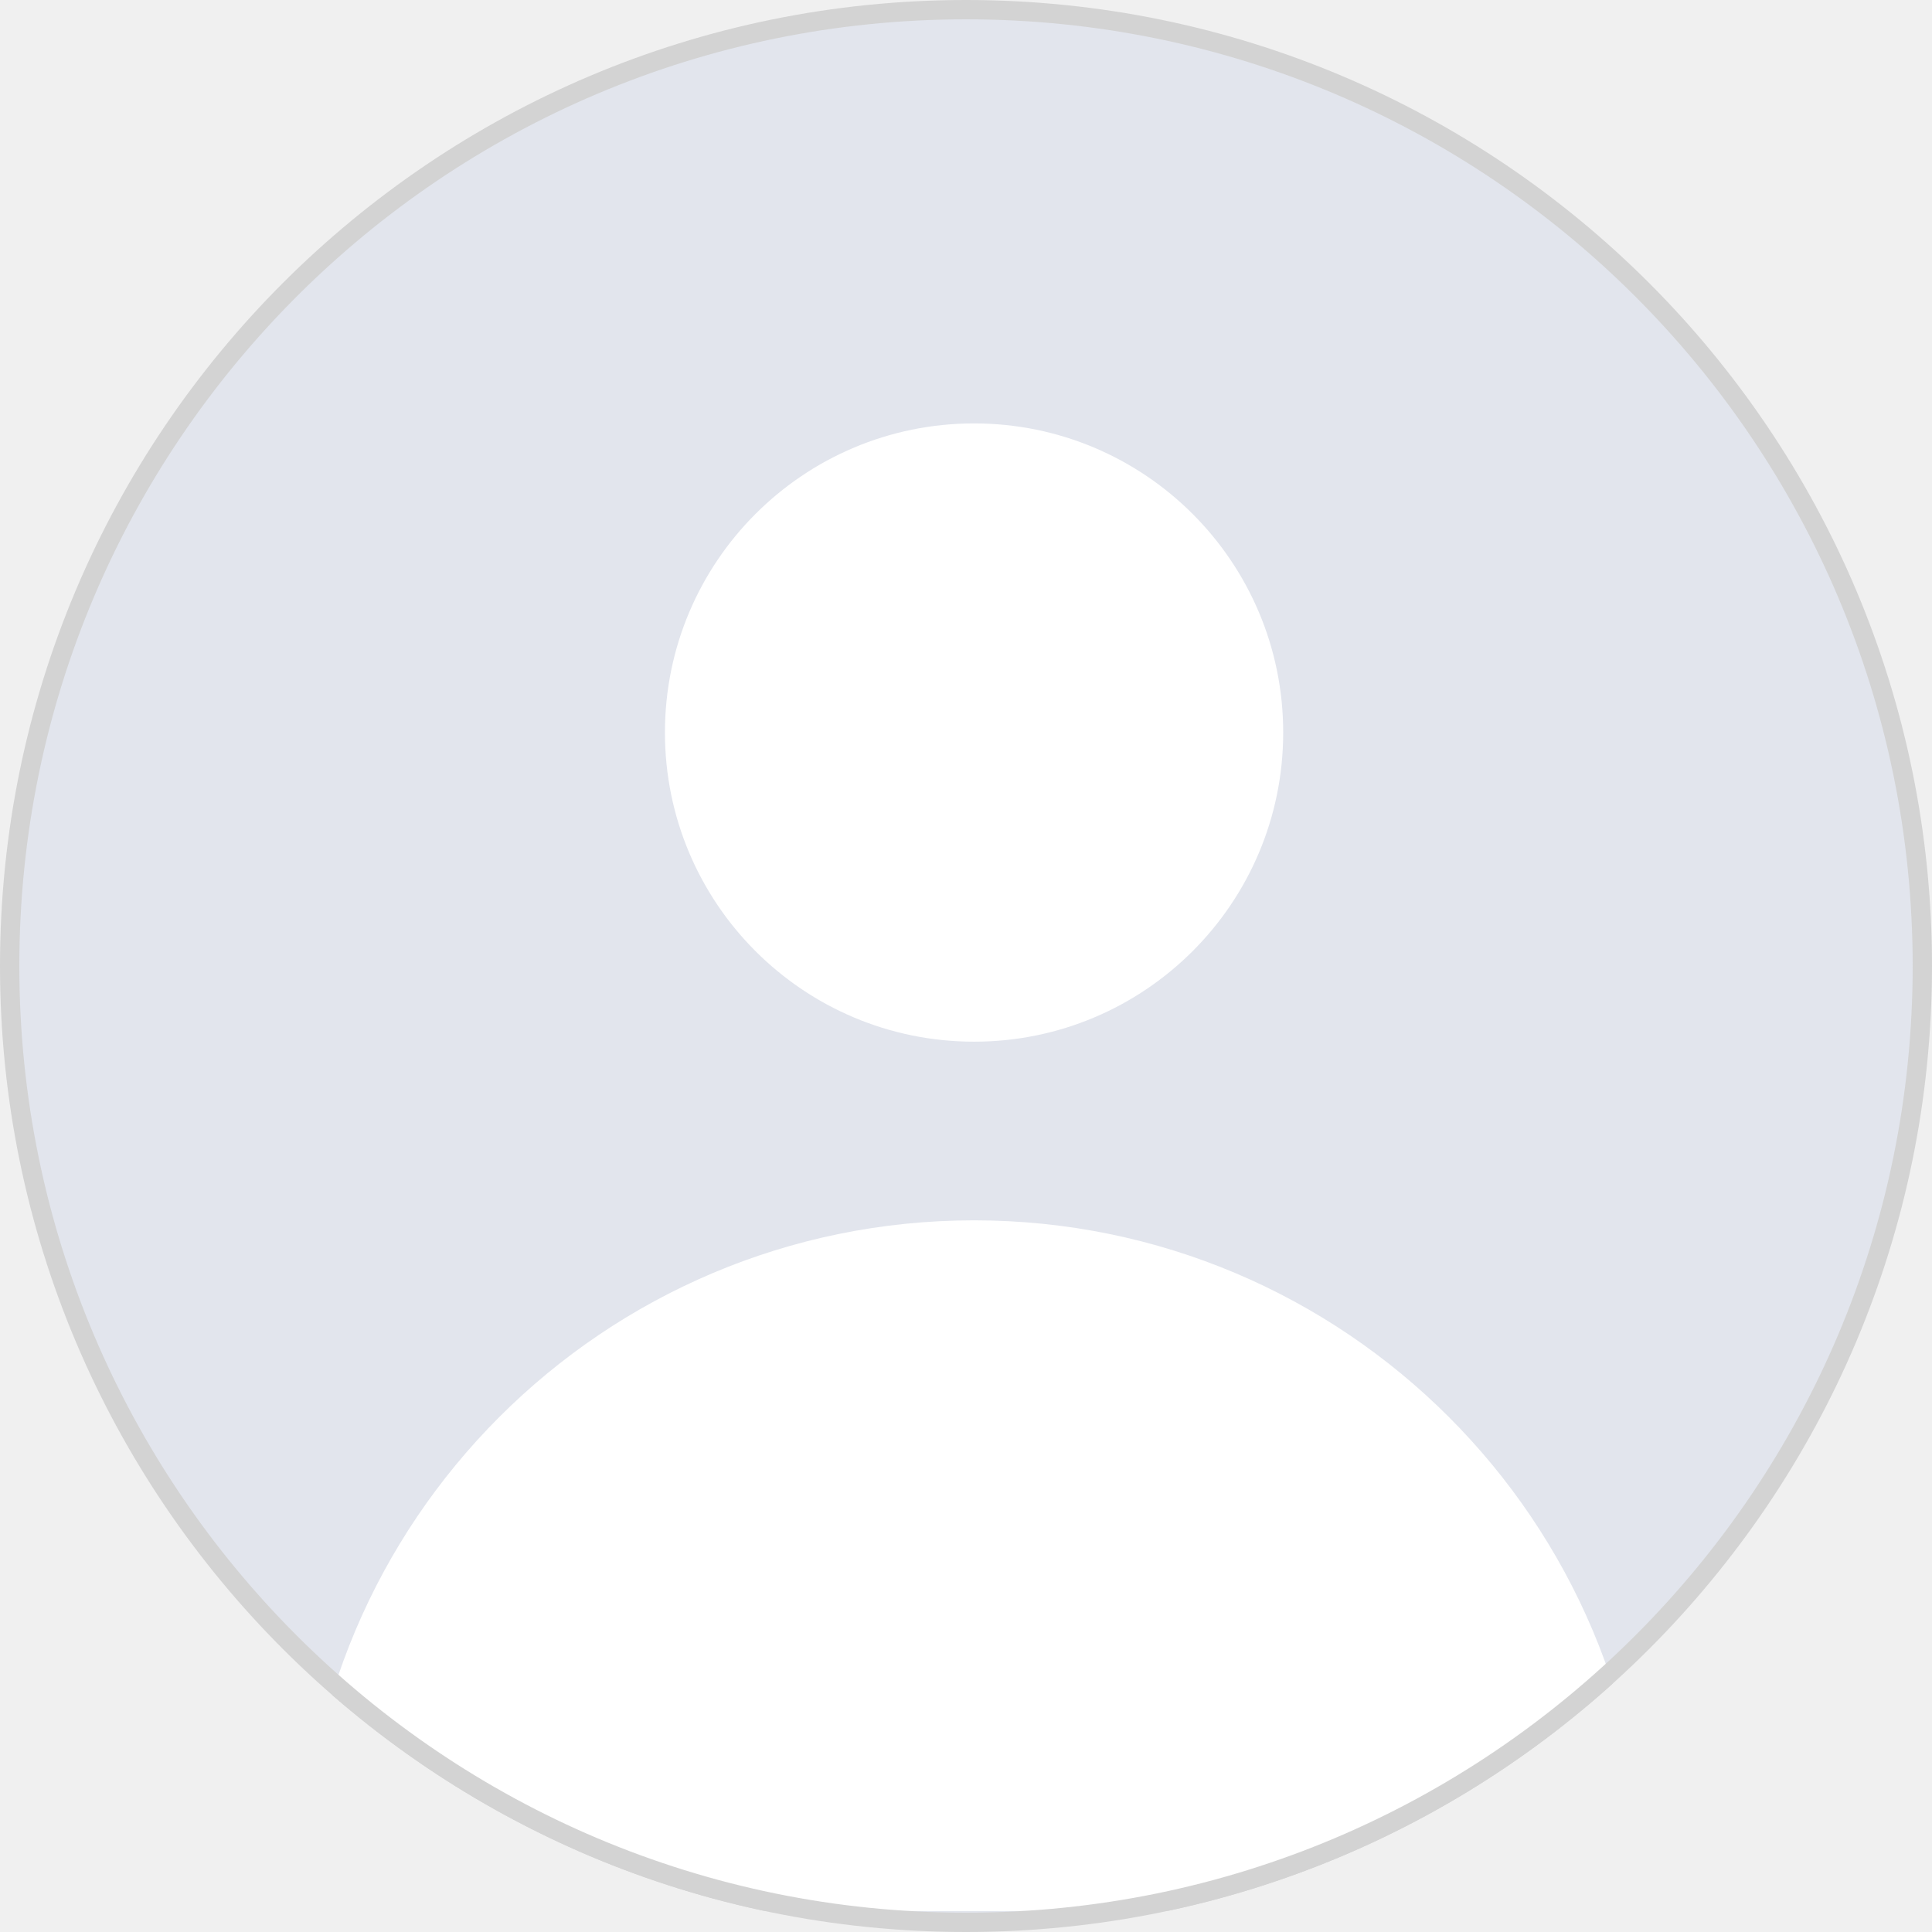
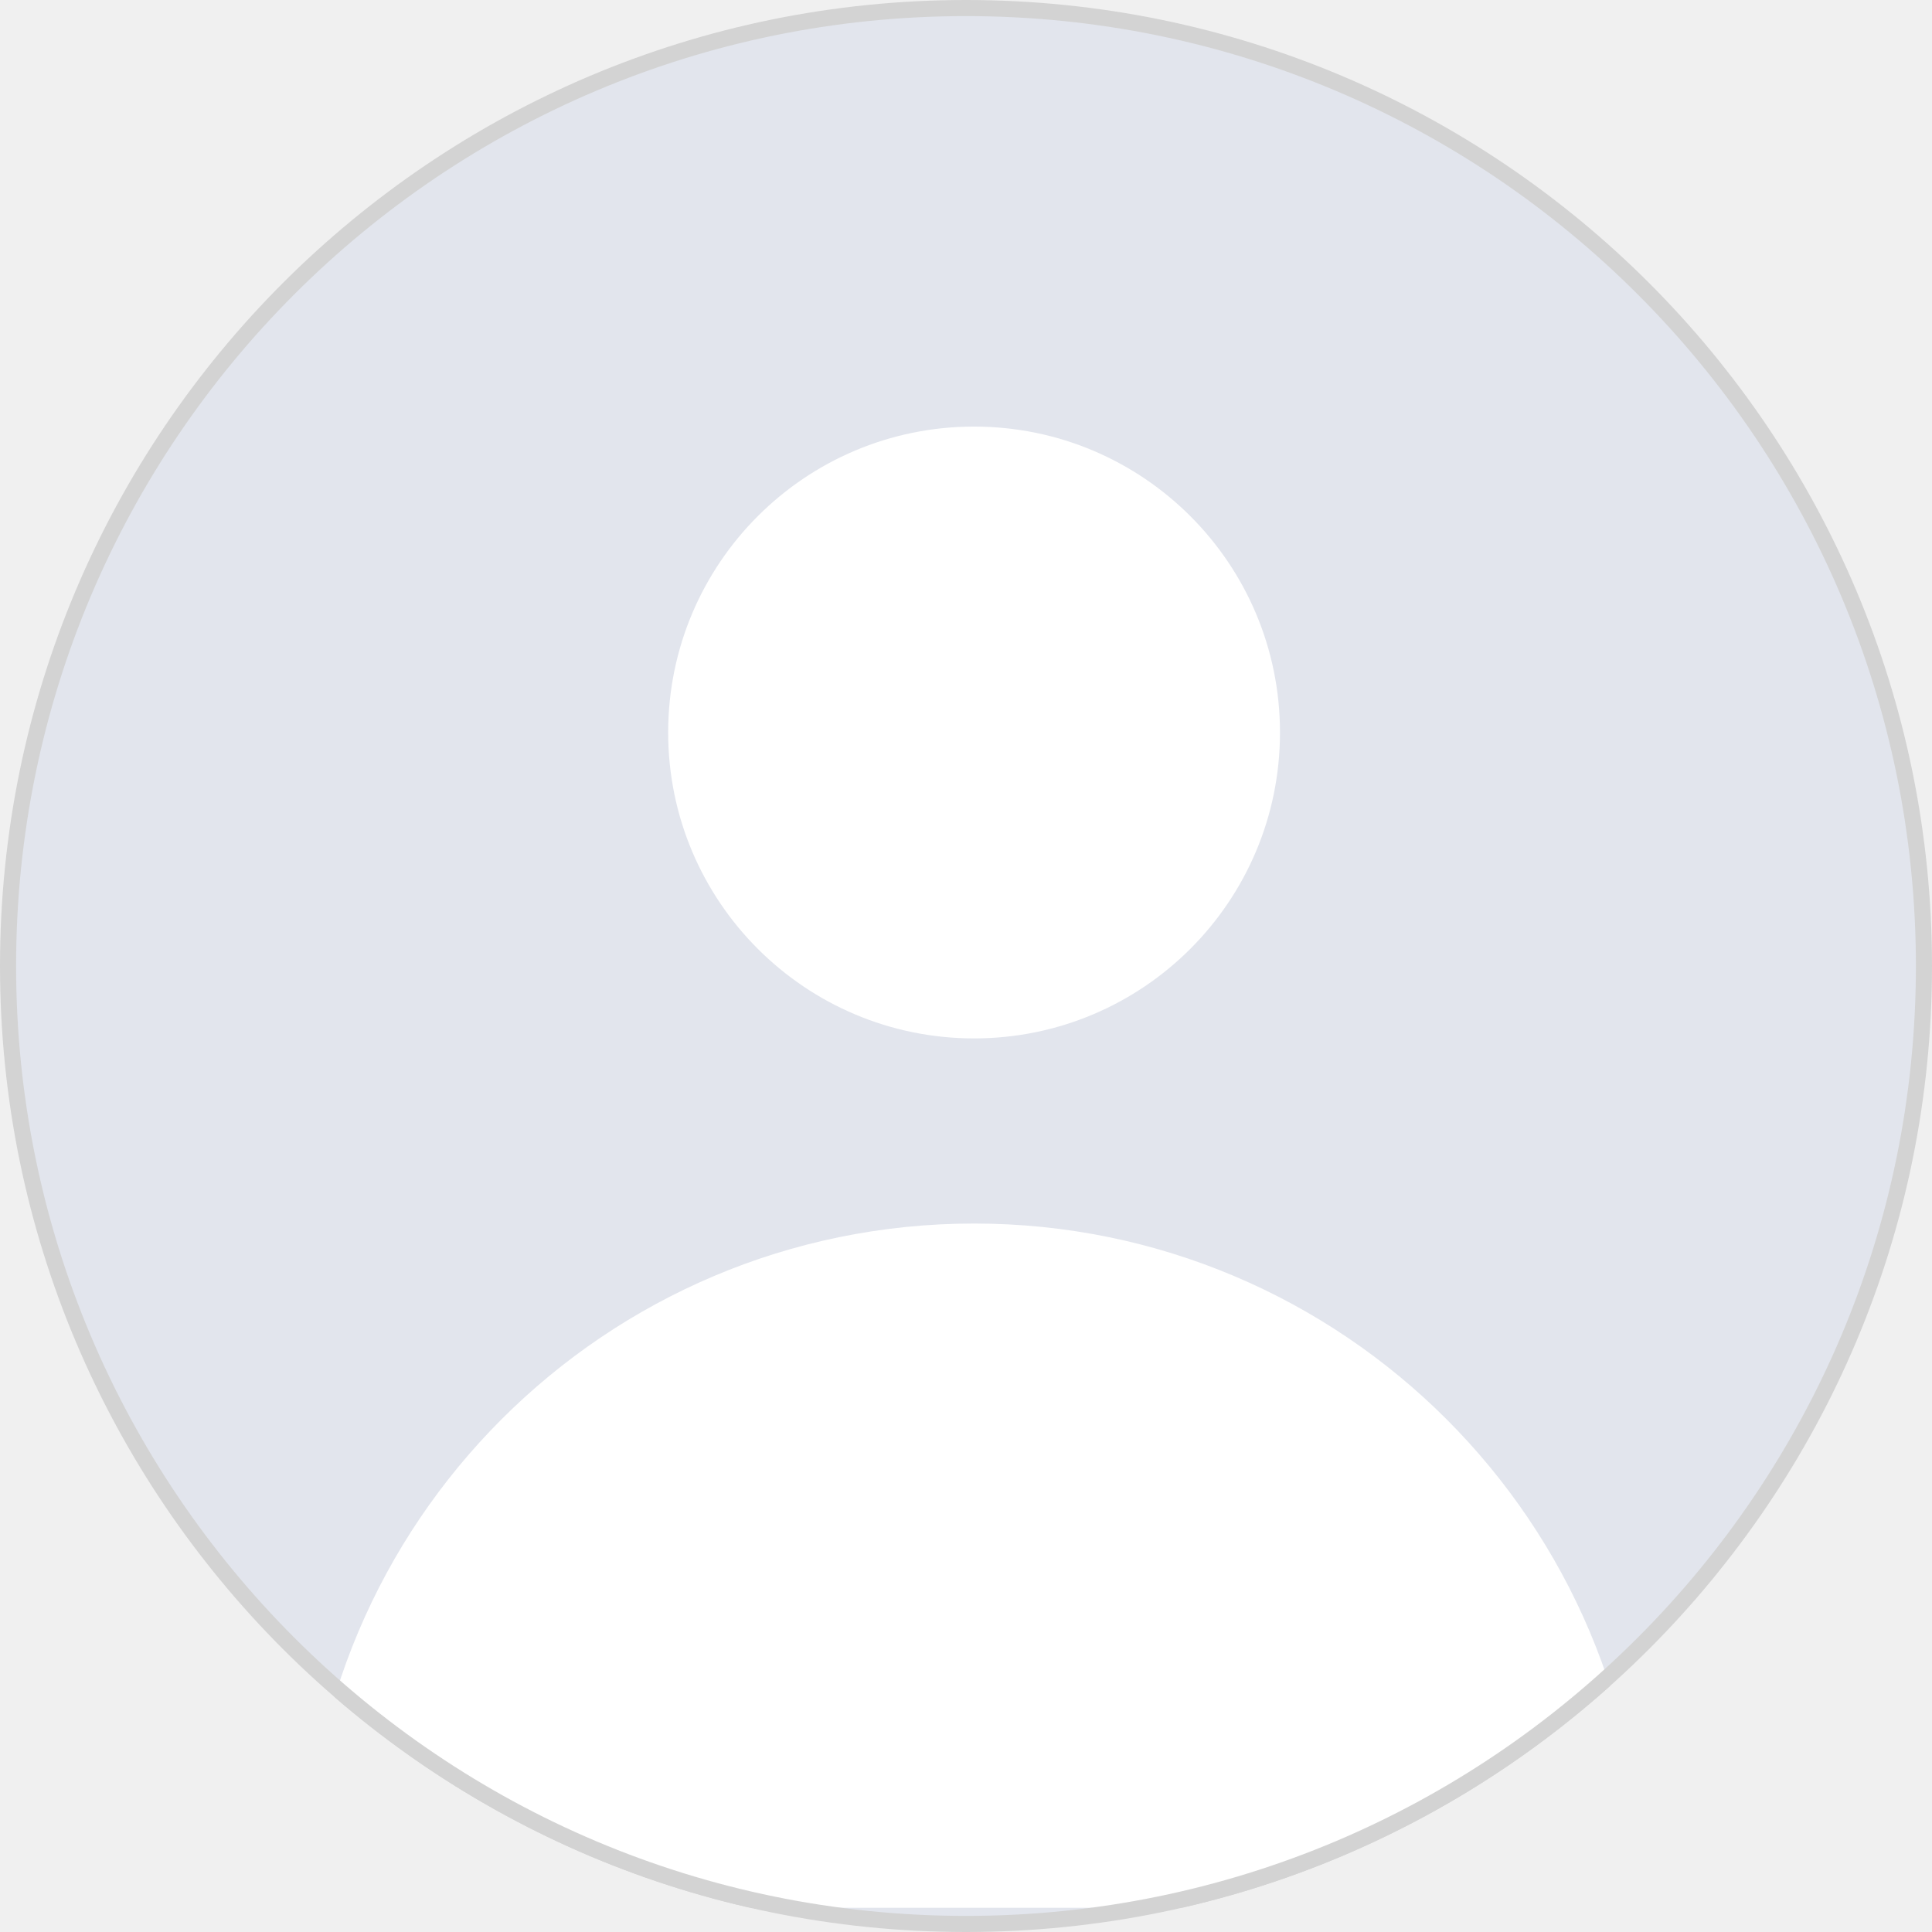
- <svg xmlns="http://www.w3.org/2000/svg" width="100" height="100" viewBox="0 0 100 100" fill="none">
-   <circle cx="50" cy="50" r="49.5" fill="#E2E5ED" stroke="#D3D3D3" />
-   <mask id="mask0_8823_72190" style="mask-type:alpha" maskUnits="userSpaceOnUse" x="15" y="21" width="71" height="78">
-     <path d="M50.418 52.917C58.702 52.917 65.418 46.201 65.418 37.916C65.418 29.632 58.702 22.916 50.418 22.916C42.133 22.916 35.417 29.632 35.417 37.916C35.417 46.201 42.133 52.917 50.418 52.917Z" fill="white" stroke="white" stroke-width="2" stroke-linecap="round" stroke-linejoin="round" />
-     <path d="M84.169 97.915C84.169 79.275 69.058 64.164 50.418 64.164C31.778 64.164 16.667 79.275 16.667 97.915" fill="white" />
-     <path d="M84.169 97.915C84.169 79.275 69.058 64.164 50.418 64.164C31.778 64.164 16.667 79.275 16.667 97.915H84.169Z" stroke="white" stroke-width="2" stroke-linecap="round" stroke-linejoin="round" />
+ <svg xmlns="http://www.w3.org/2000/svg" width="120" height="120" viewBox="0 0 120 120" fill="none">
+   <circle cx="60" cy="60" r="59.5" fill="#E2E5ED" stroke="#D3D3D3" />
+   <mask id="mask0_3232_76891" style="mask-type:alpha" maskUnits="userSpaceOnUse" x="19" y="26" width="84" height="93">
+     <path d="M60.501 63.497C70.443 63.497 78.502 55.438 78.502 45.496C78.502 35.555 70.443 27.496 60.501 27.496C50.56 27.496 42.501 35.555 42.501 45.496C42.501 55.438 50.56 63.497 60.501 63.497Z" fill="white" stroke="white" stroke-width="2" stroke-linecap="round" stroke-linejoin="round" />
+     <path d="M101.002 117.497C101.002 95.129 82.869 76.996 60.501 76.996C38.133 76.996 20 95.129 20 117.497" fill="white" />
+     <path d="M101.002 117.497C101.002 95.129 82.869 76.996 60.501 76.996C38.133 76.996 20 95.129 20 117.497H101.002Z" stroke="white" stroke-width="2" stroke-linecap="round" stroke-linejoin="round" />
  </mask>
-   <g mask="url(#mask0_8823_72190)">
-     <circle cx="50" cy="50" r="49.5" fill="white" stroke="#D3D3D3" />
+   <g mask="url(#mask0_3232_76891)">
+     <circle cx="60" cy="60" r="59.5" fill="white" stroke="#D3D3D3" />
  </g>
</svg>
